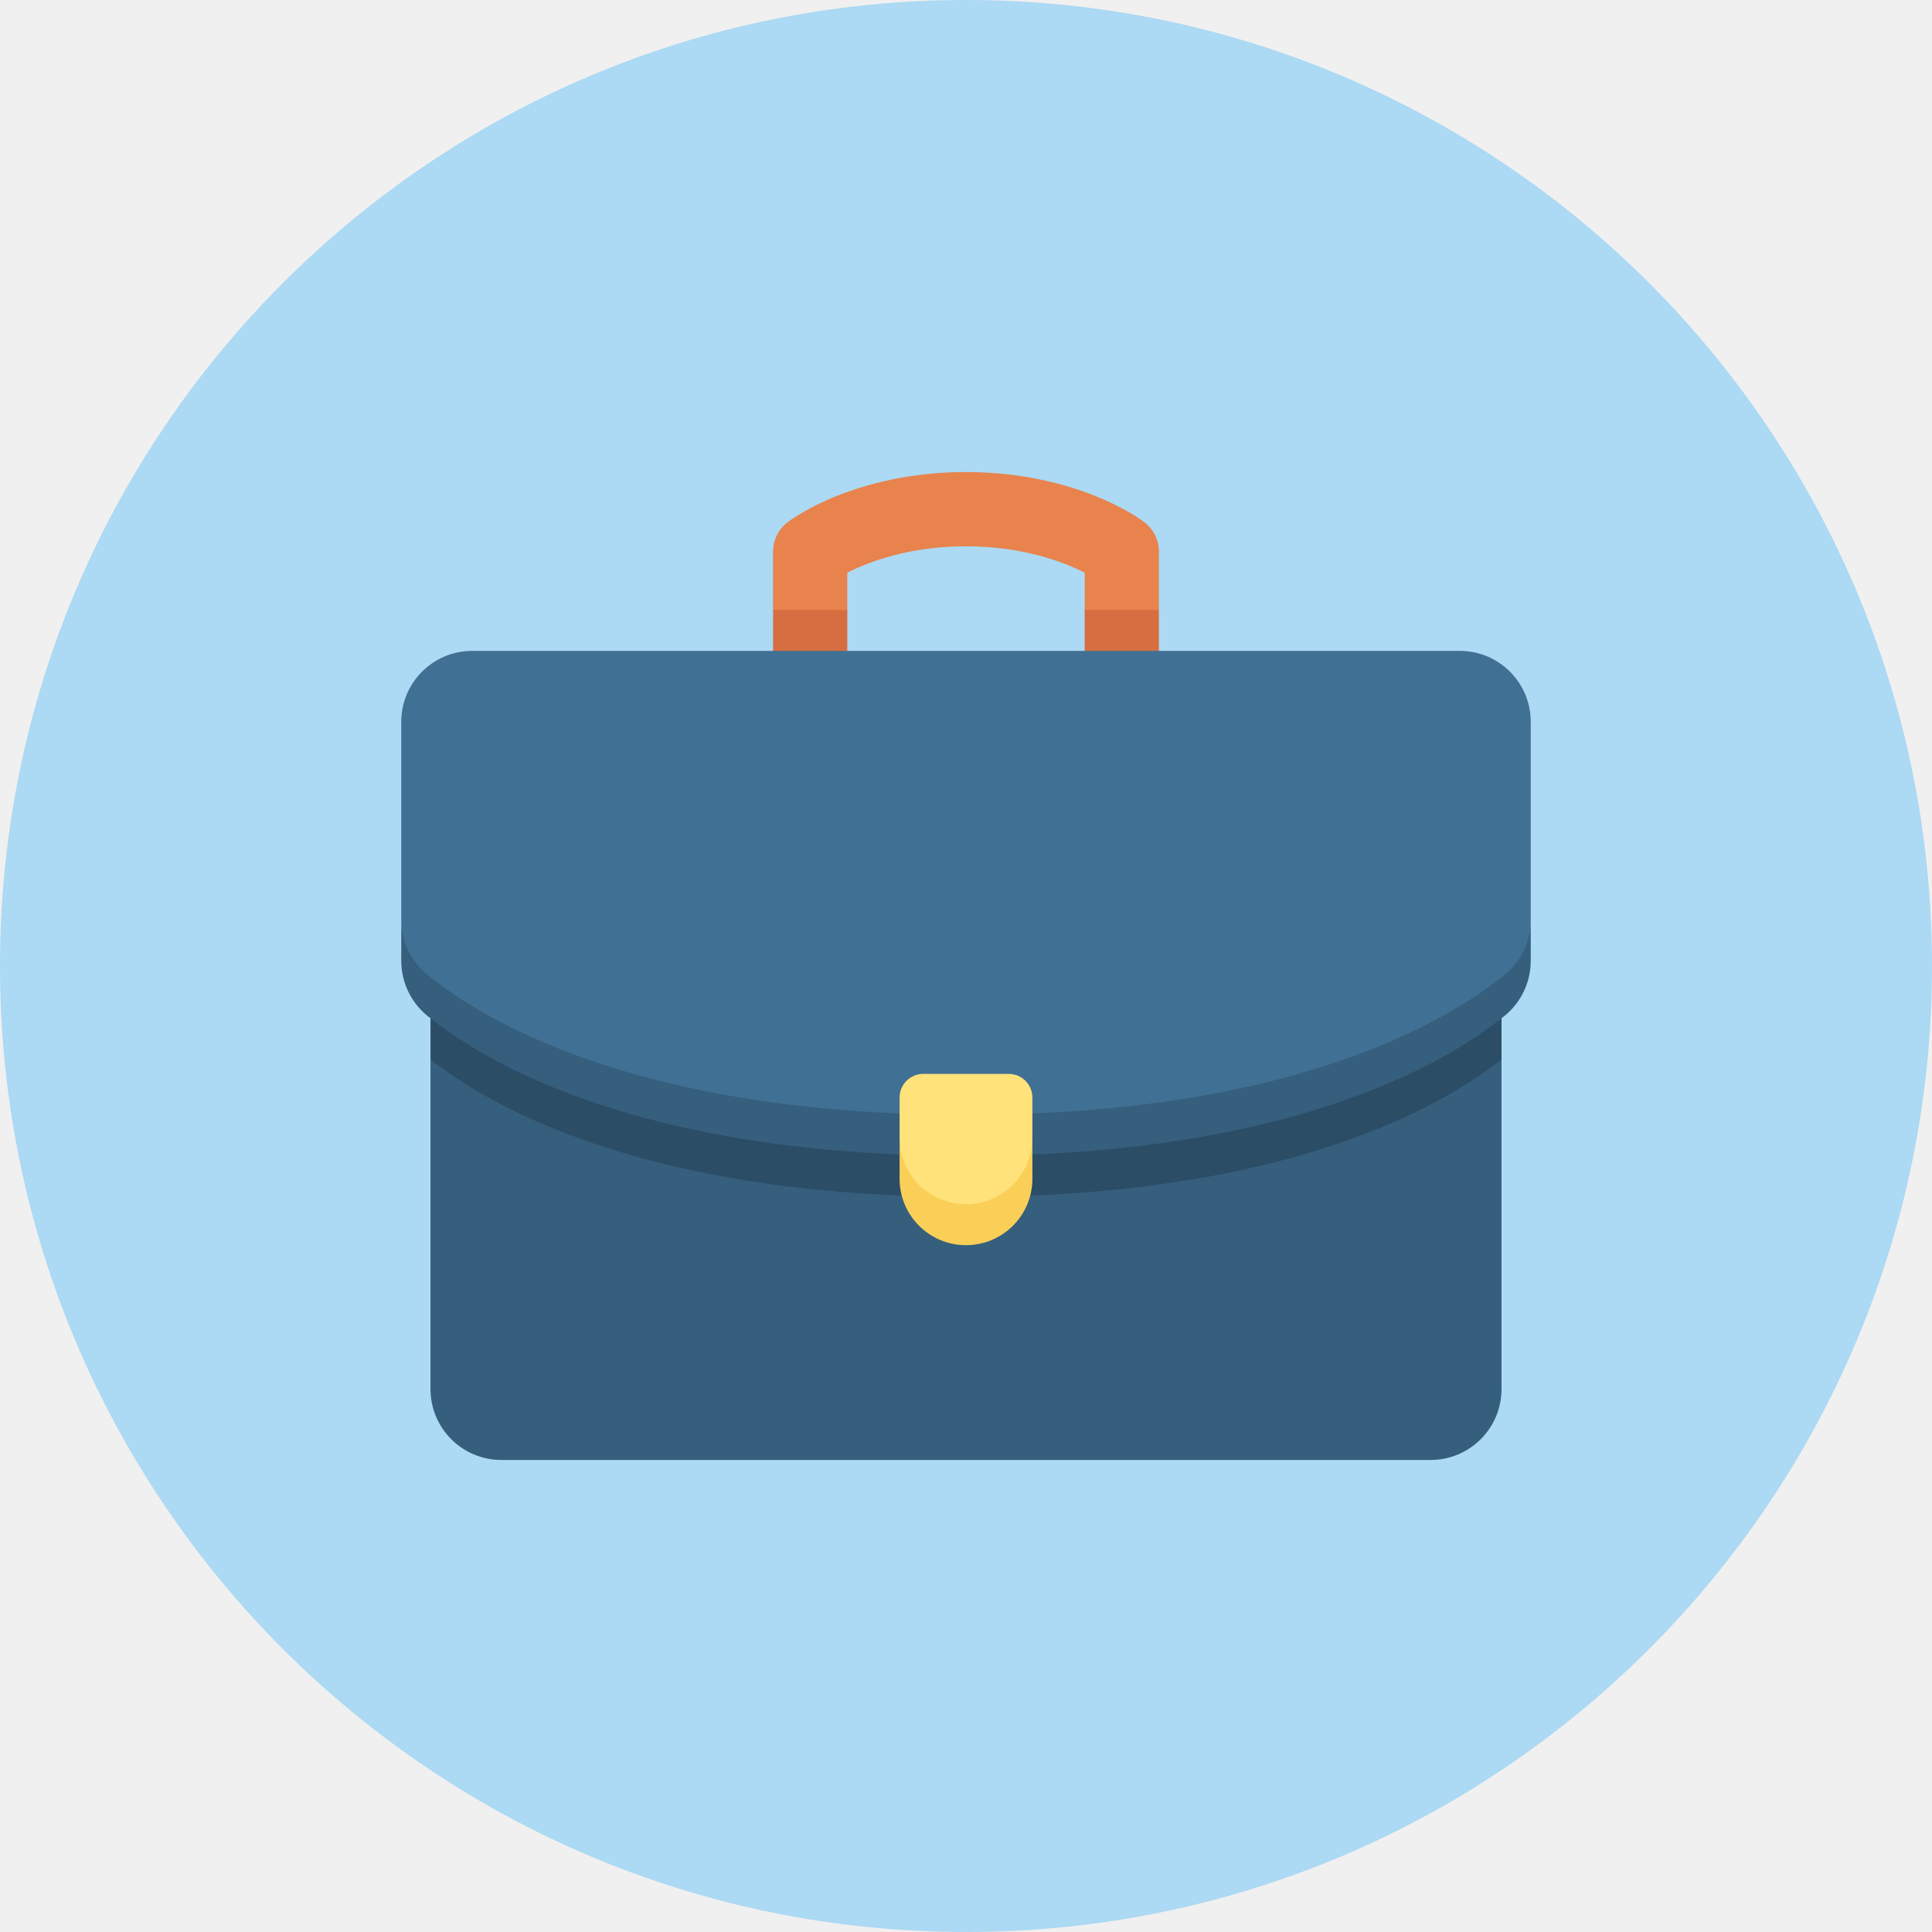
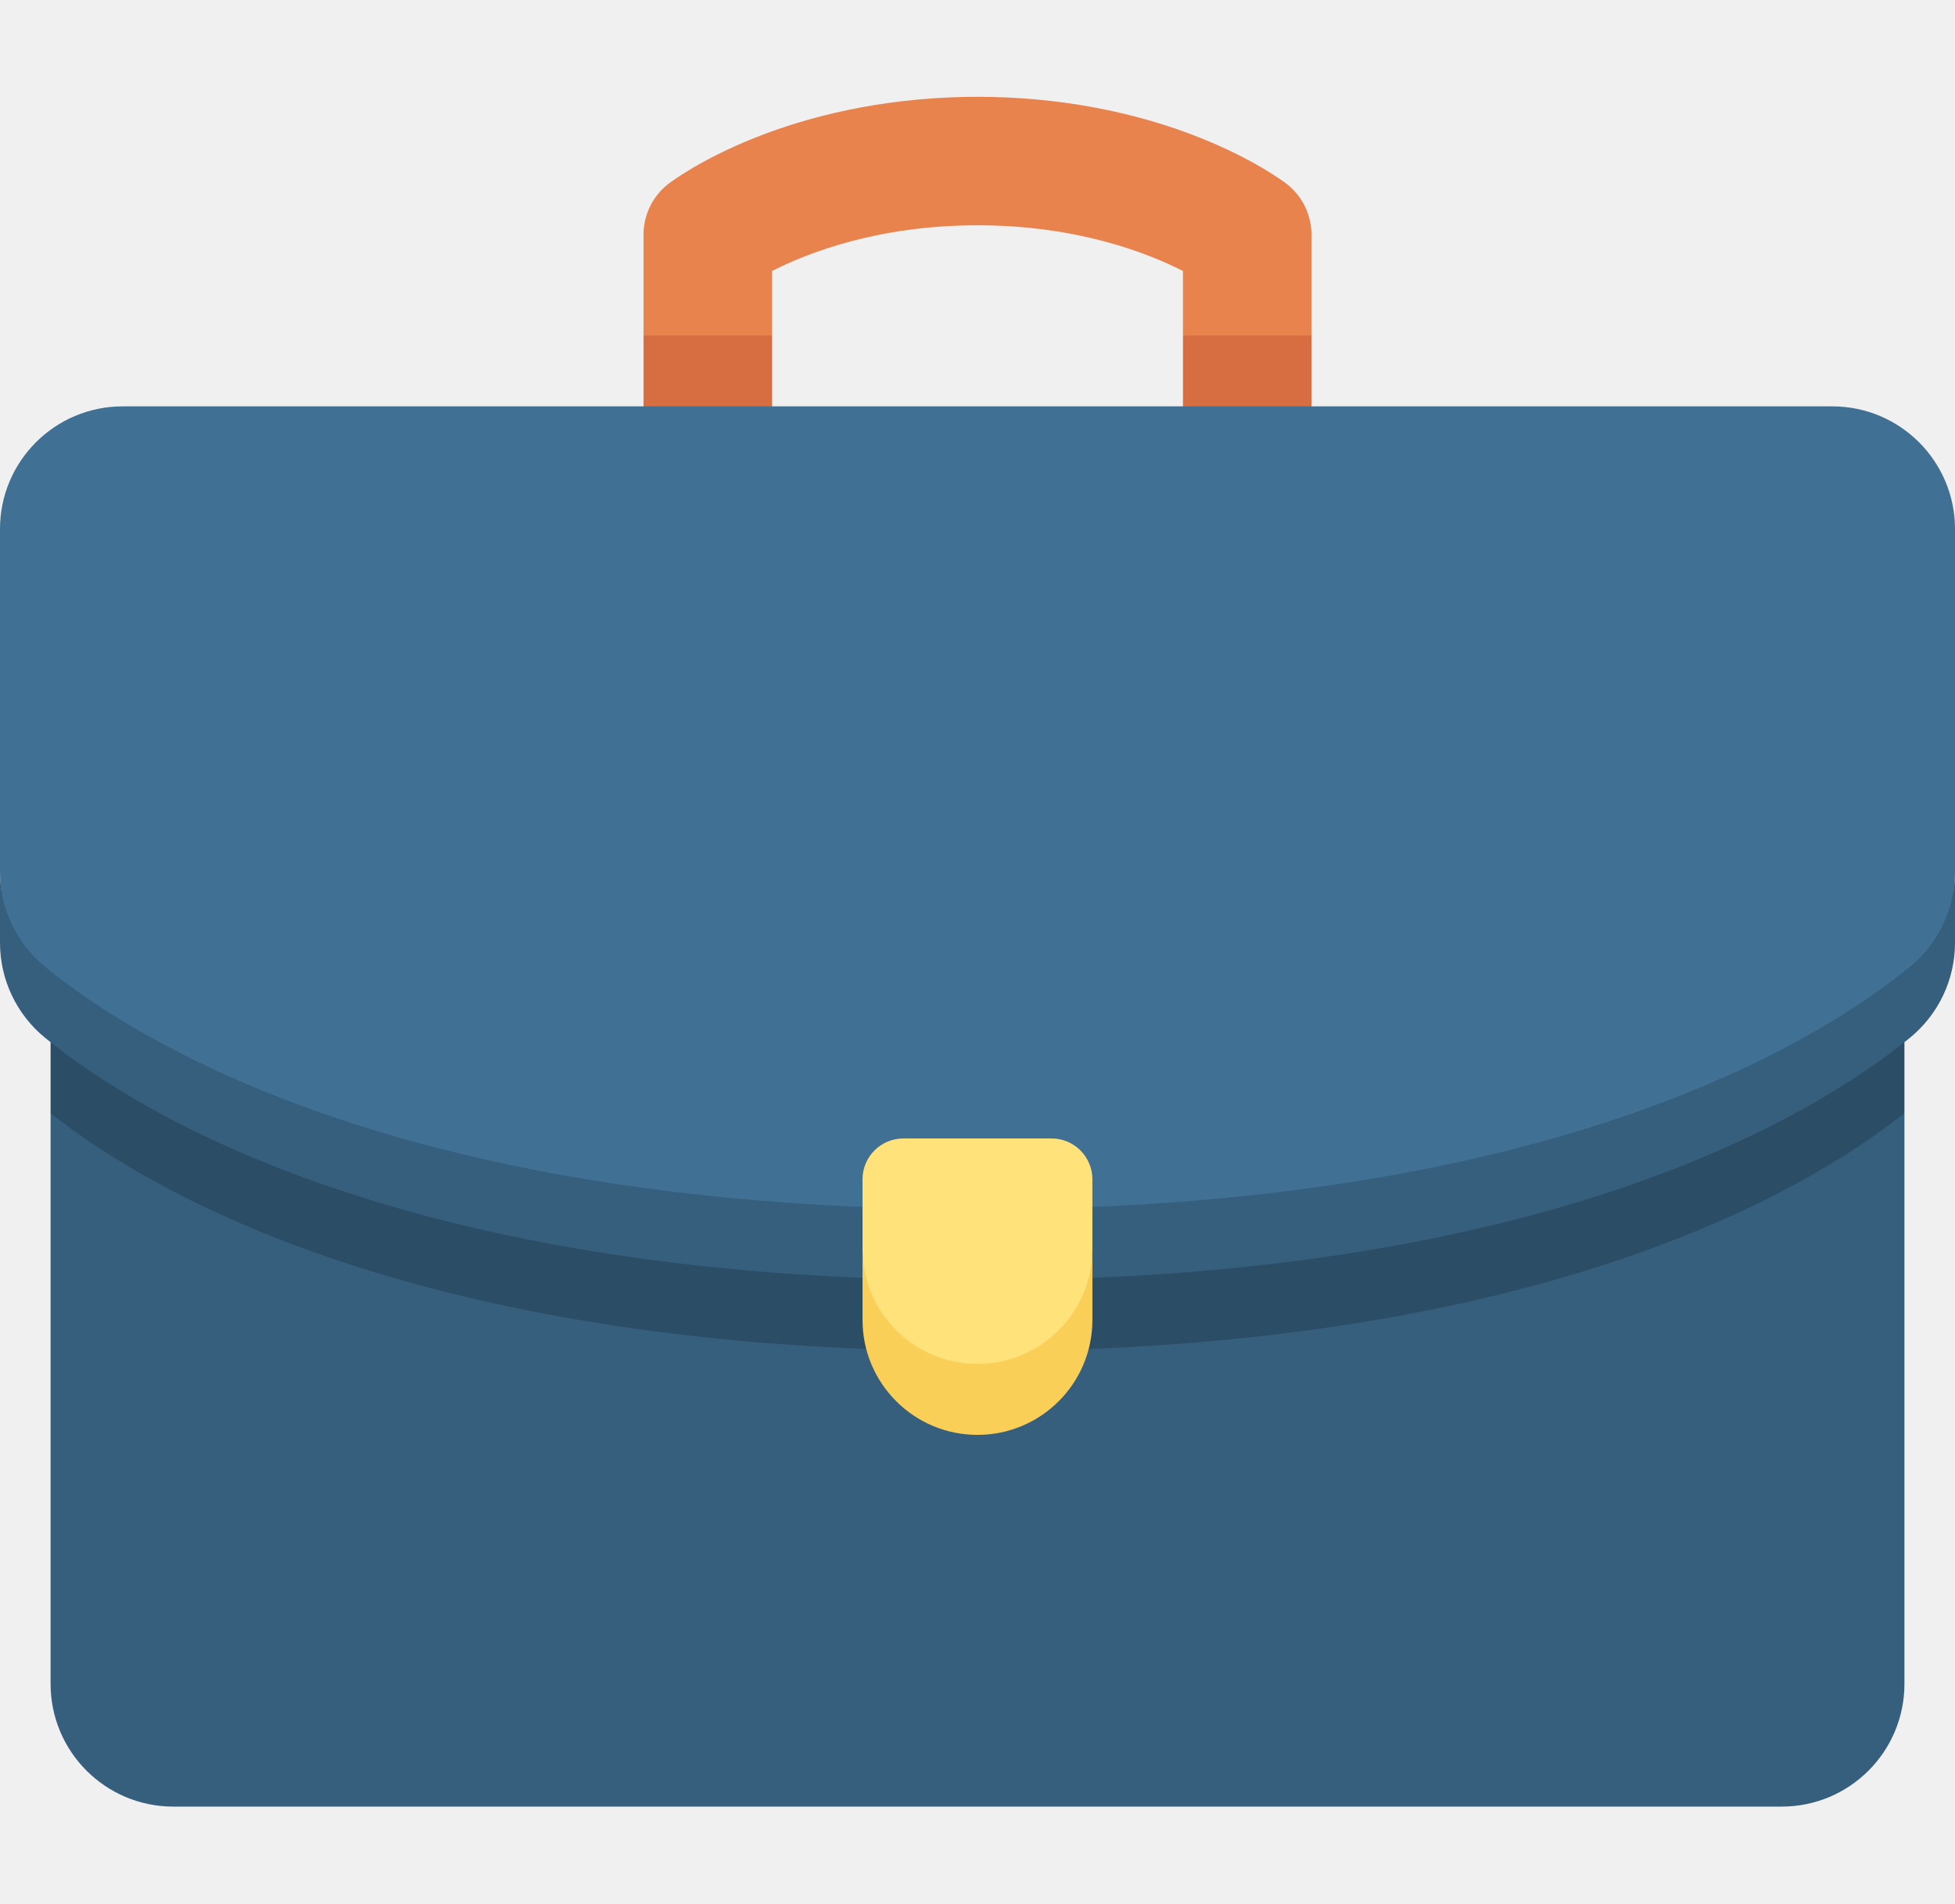
- <svg xmlns="http://www.w3.org/2000/svg" width="130" height="130" viewBox="0 0 130 130" fill="none">
-   <rect width="130" height="130" rx="65" fill="#ACD9F3" />
-   <g clip-path="url(#clip0)">
-     <path d="M76.999 35.135C76.876 35.041 75.733 34.191 73.698 33.374C71.077 32.32 68.069 31.763 64.999 31.763C61.93 31.763 58.922 32.32 56.3 33.374C54.266 34.191 53.123 35.041 53 35.135C52.38 35.608 52.017 36.343 52.017 37.122V41.041L54.514 42.377L57.012 41.041V38.536C58.383 37.837 61.124 36.759 64.999 36.759C68.874 36.759 71.616 37.837 72.987 38.536V41.04L75.484 42.376L77.982 41.04V37.122C77.983 36.342 77.619 35.608 76.999 35.135Z" fill="#E8834D" />
-     <path d="M52.017 41.041V43.798L54.514 45.134L57.012 43.798V41.041H52.017Z" fill="#D66E41" />
-     <path d="M77.982 41.041H72.986V43.798L75.484 45.134L77.982 43.798V41.041Z" fill="#D66E41" />
-     <path d="M28.967 71.277V93.467C28.967 96.101 31.102 98.237 33.737 98.237H96.264C98.898 98.237 101.034 96.101 101.034 93.467V71.277H28.967Z" fill="#365E7D" />
-     <path d="M28.967 68.519V71.277C32.929 74.423 43.403 80.531 65.001 80.531C86.598 80.531 97.071 74.423 101.034 71.277V68.519H28.967V68.519Z" fill="#2B4D66" />
-     <path d="M28.759 66.93C32.557 70.022 43.016 76.351 65 76.351C86.984 76.351 97.443 70.022 101.241 66.93C102.354 66.024 103 63.33 103 61.894V48.568C103 45.934 100.864 43.798 98.23 43.798H31.77C29.136 43.798 27 45.934 27 48.568V61.894C27 63.33 27.646 66.024 28.759 66.93Z" fill="#407093" />
-     <path d="M101.241 65.594C97.443 68.686 86.984 75.015 65 75.015C43.016 75.015 32.557 68.686 28.759 65.594C27.646 64.688 27 63.33 27 61.894V64.653C27 66.088 27.646 67.446 28.759 68.353C32.557 71.445 43.016 77.773 65 77.773C86.984 77.773 97.443 71.445 101.241 68.353C102.354 67.446 103 66.088 103 64.653V61.894C103 63.33 102.354 64.688 101.241 65.594Z" fill="#365E7D" />
-     <path d="M64.999 82.363C67.467 82.363 69.467 80.531 69.467 76.559V73.85C69.467 72.972 68.755 72.26 67.877 72.26H62.121C61.243 72.26 60.531 72.972 60.531 73.85V76.56C60.531 80.531 62.532 82.363 64.999 82.363Z" fill="#FFE27A" />
-     <path d="M64.999 81.027C62.532 81.027 60.531 79.027 60.531 76.559V79.318C60.531 81.785 62.532 83.785 64.999 83.785C67.467 83.785 69.467 81.785 69.467 79.318V76.559C69.467 79.027 67.467 81.027 64.999 81.027Z" fill="#F9CF58" />
-   </g>
-   <defs>
-     <clipPath id="clip0">
-       <rect width="76" height="76" fill="white" transform="translate(27 27)" />
-     </clipPath>
-   </defs>
+ <svg xmlns="http://www.w3.org/2000/svg" width="76" height="74" viewBox="0 0 84 74" fill="none">
+   <path d="M55.263 3.992C55.126 3.888 53.864 2.948 51.614 2.045C48.717 0.88 45.392 0.265 42 0.265C38.608 0.265 35.283 0.88 32.385 2.045C30.136 2.948 28.874 3.888 28.737 3.992C28.052 4.514 27.65 5.326 27.65 6.187V10.519L30.411 11.995L33.172 10.519V7.751C34.687 6.977 37.717 5.786 42 5.786C46.283 5.786 49.312 6.977 50.828 7.751V10.518L53.588 11.995L56.349 10.518V6.187C56.349 5.326 55.948 4.514 55.263 3.992Z" fill="#E8834D" />
+   <path d="M27.65 10.519V13.567L30.411 15.043L33.172 13.567V10.519H27.65Z" fill="#D66E41" />
+   <path d="M56.35 10.519H50.828V13.567L53.589 15.043L56.35 13.567V10.519Z" fill="#D66E41" />
+   <path d="M2.174 43.938V68.464C2.174 71.375 4.534 73.736 7.446 73.736H76.555C79.467 73.736 81.827 71.375 81.827 68.464V43.938H2.174Z" fill="#365E7D" />
+   <path d="M2.174 40.889V43.938C6.554 47.415 18.129 54.166 42.001 54.166C65.872 54.166 77.447 47.415 81.827 43.938V40.889H2.174V40.889Z" fill="#2B4D66" />
+   <path d="M1.944 39.134C6.142 42.551 17.701 49.546 42 49.546C66.299 49.546 77.858 42.551 82.055 39.134C83.286 38.132 84 35.154 84 33.568V18.839C84 15.927 81.64 13.567 78.728 13.567H5.272C2.36 13.567 0 15.927 0 18.839V33.568C0 35.154 0.714 38.132 1.944 39.134Z" fill="#407093" />
+   <path d="M82.055 37.657C77.858 41.075 66.299 48.069 42 48.069C17.701 48.069 6.142 41.075 1.944 37.657C0.714 36.655 0 35.154 0 33.568V36.616C0 38.203 0.714 39.704 1.944 40.706C6.142 44.123 17.701 51.118 42 51.118C66.299 51.118 77.858 44.123 82.055 40.706C83.286 39.704 84 38.203 84 36.616V33.568C84 35.154 83.286 36.655 82.055 37.657Z" fill="#365E7D" />
+   <path d="M41.999 56.191C44.726 56.191 46.937 54.166 46.937 49.776V46.782C46.937 45.812 46.15 45.025 45.18 45.025H38.818C37.847 45.025 37.06 45.812 37.06 46.782V49.777C37.06 54.166 39.272 56.191 41.999 56.191Z" fill="#FFE27A" />
+   <path d="M41.999 54.715C39.272 54.715 37.06 52.504 37.06 49.776V52.825C37.06 55.552 39.272 57.763 41.999 57.763C44.726 57.763 46.937 55.552 46.937 52.825V49.776C46.937 52.504 44.726 54.715 41.999 54.715Z" fill="#F9CF58" />
</svg>
